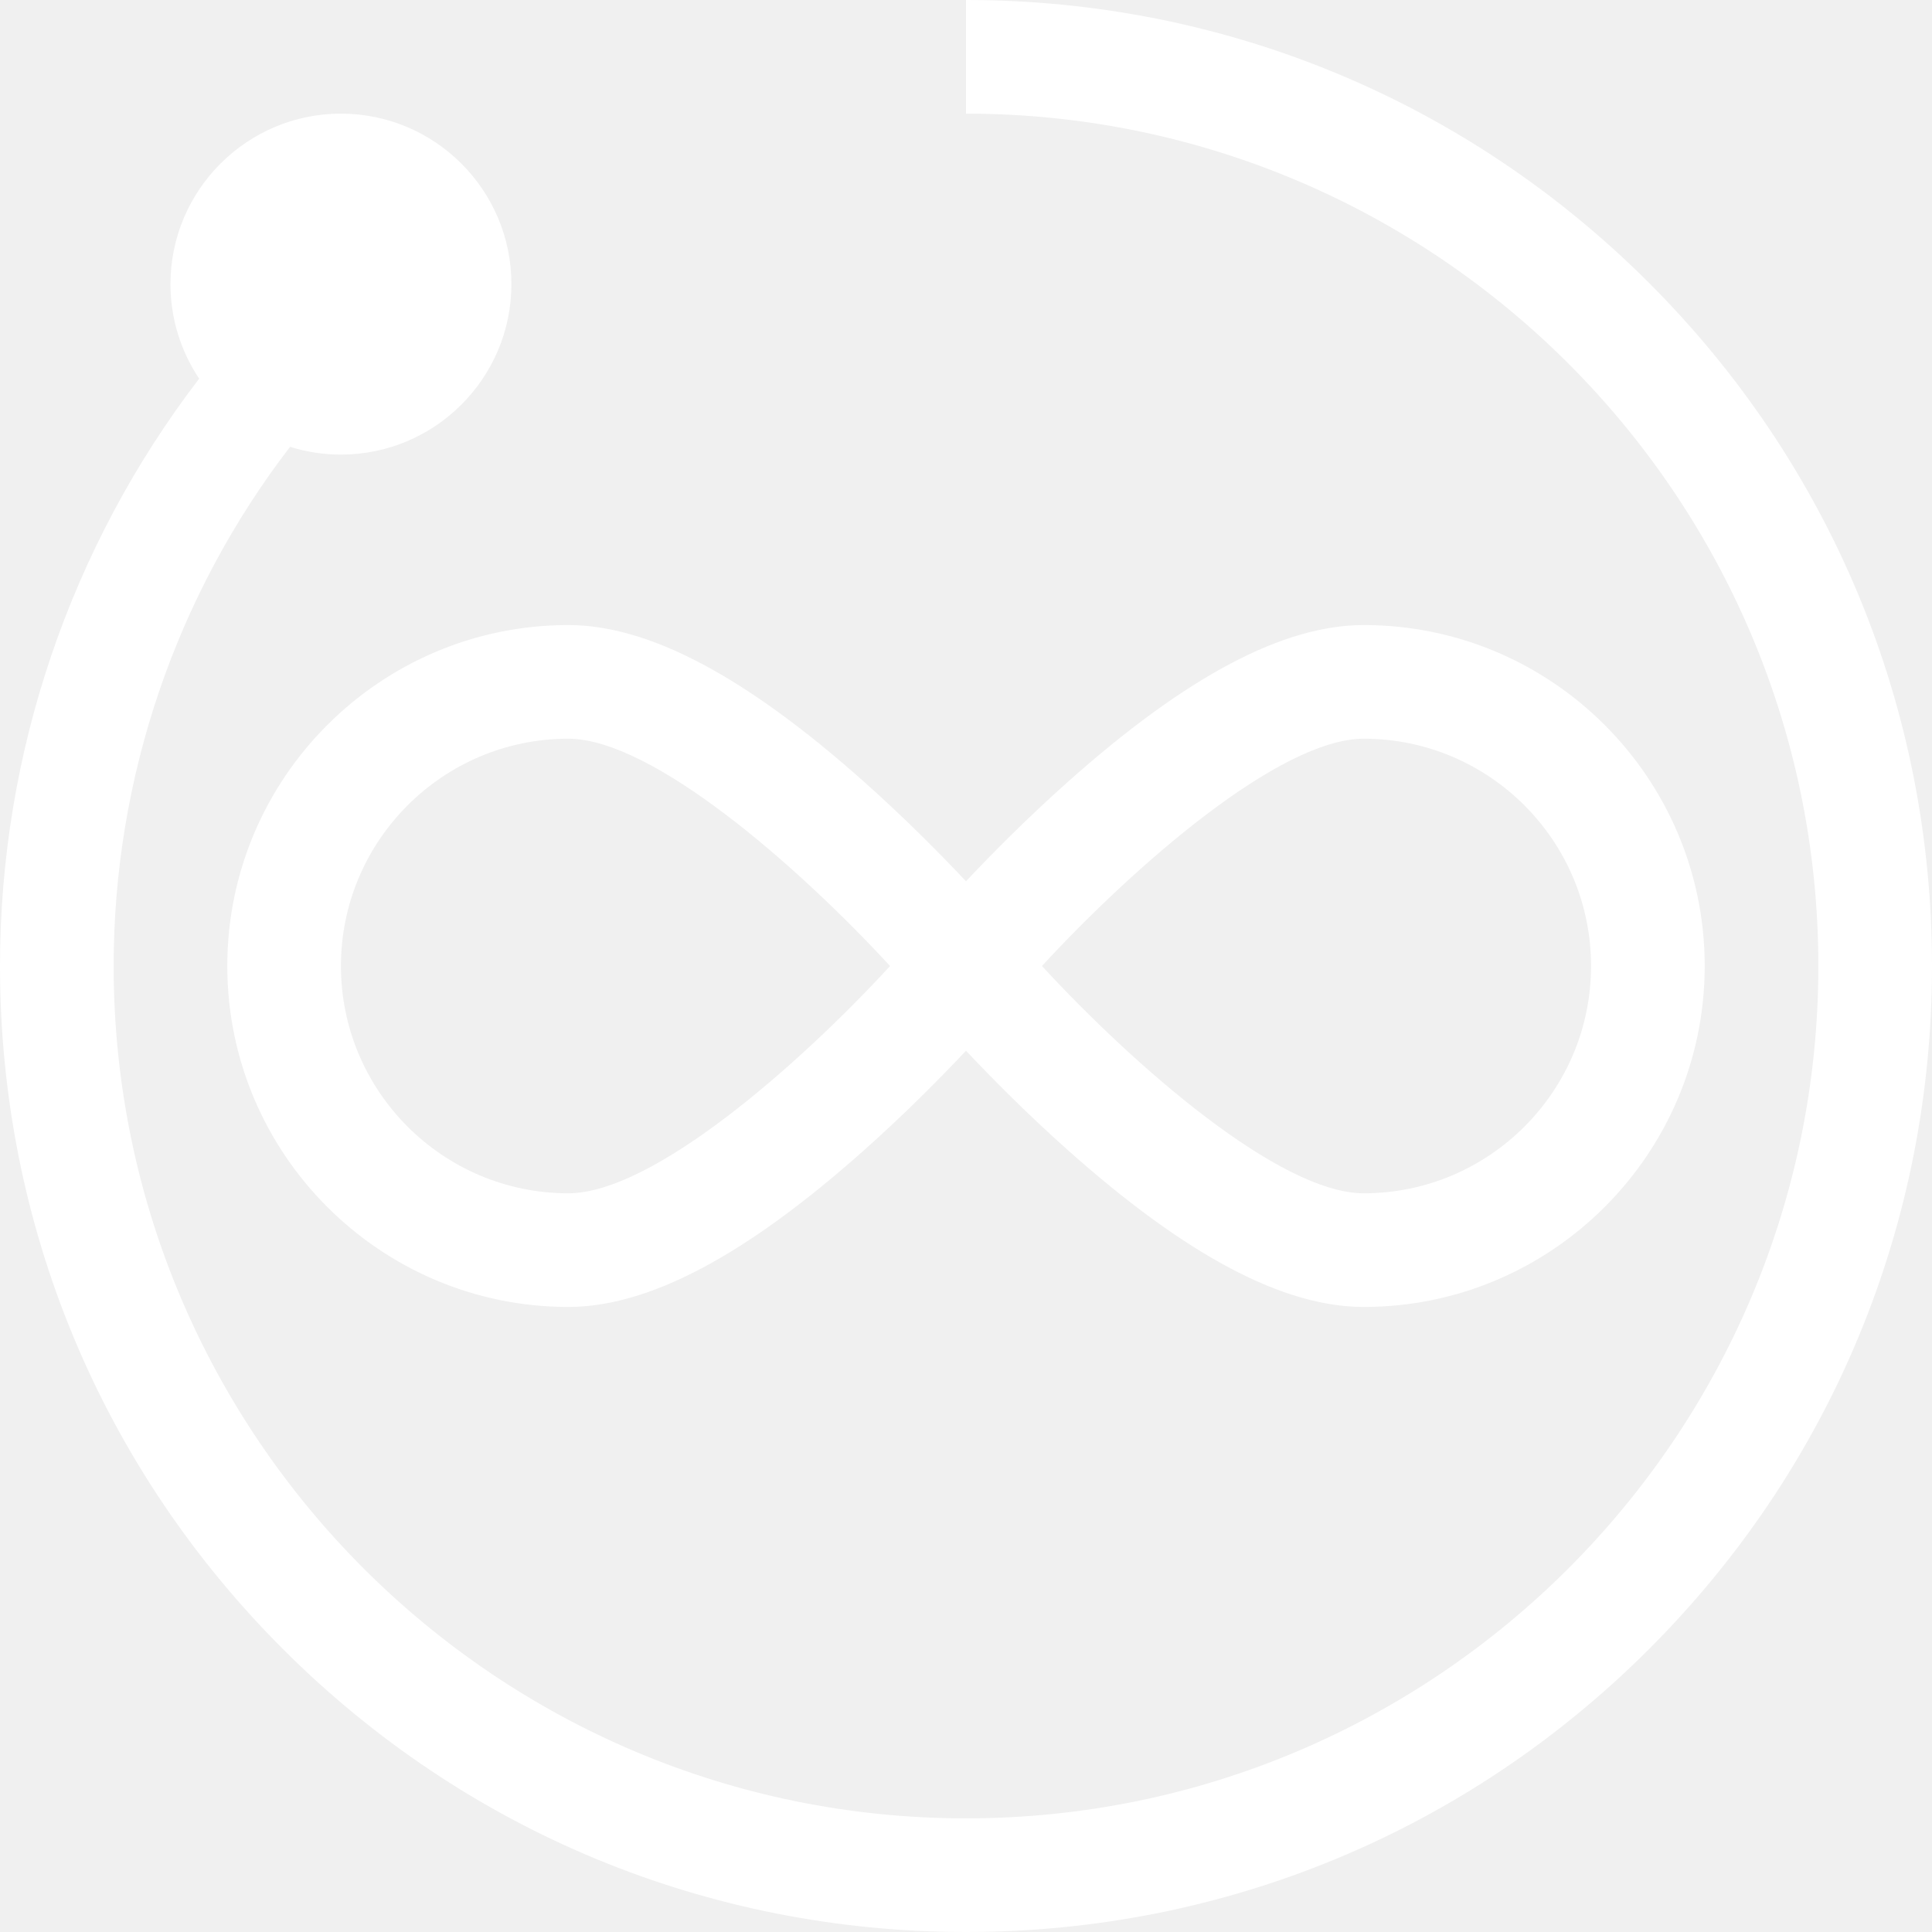
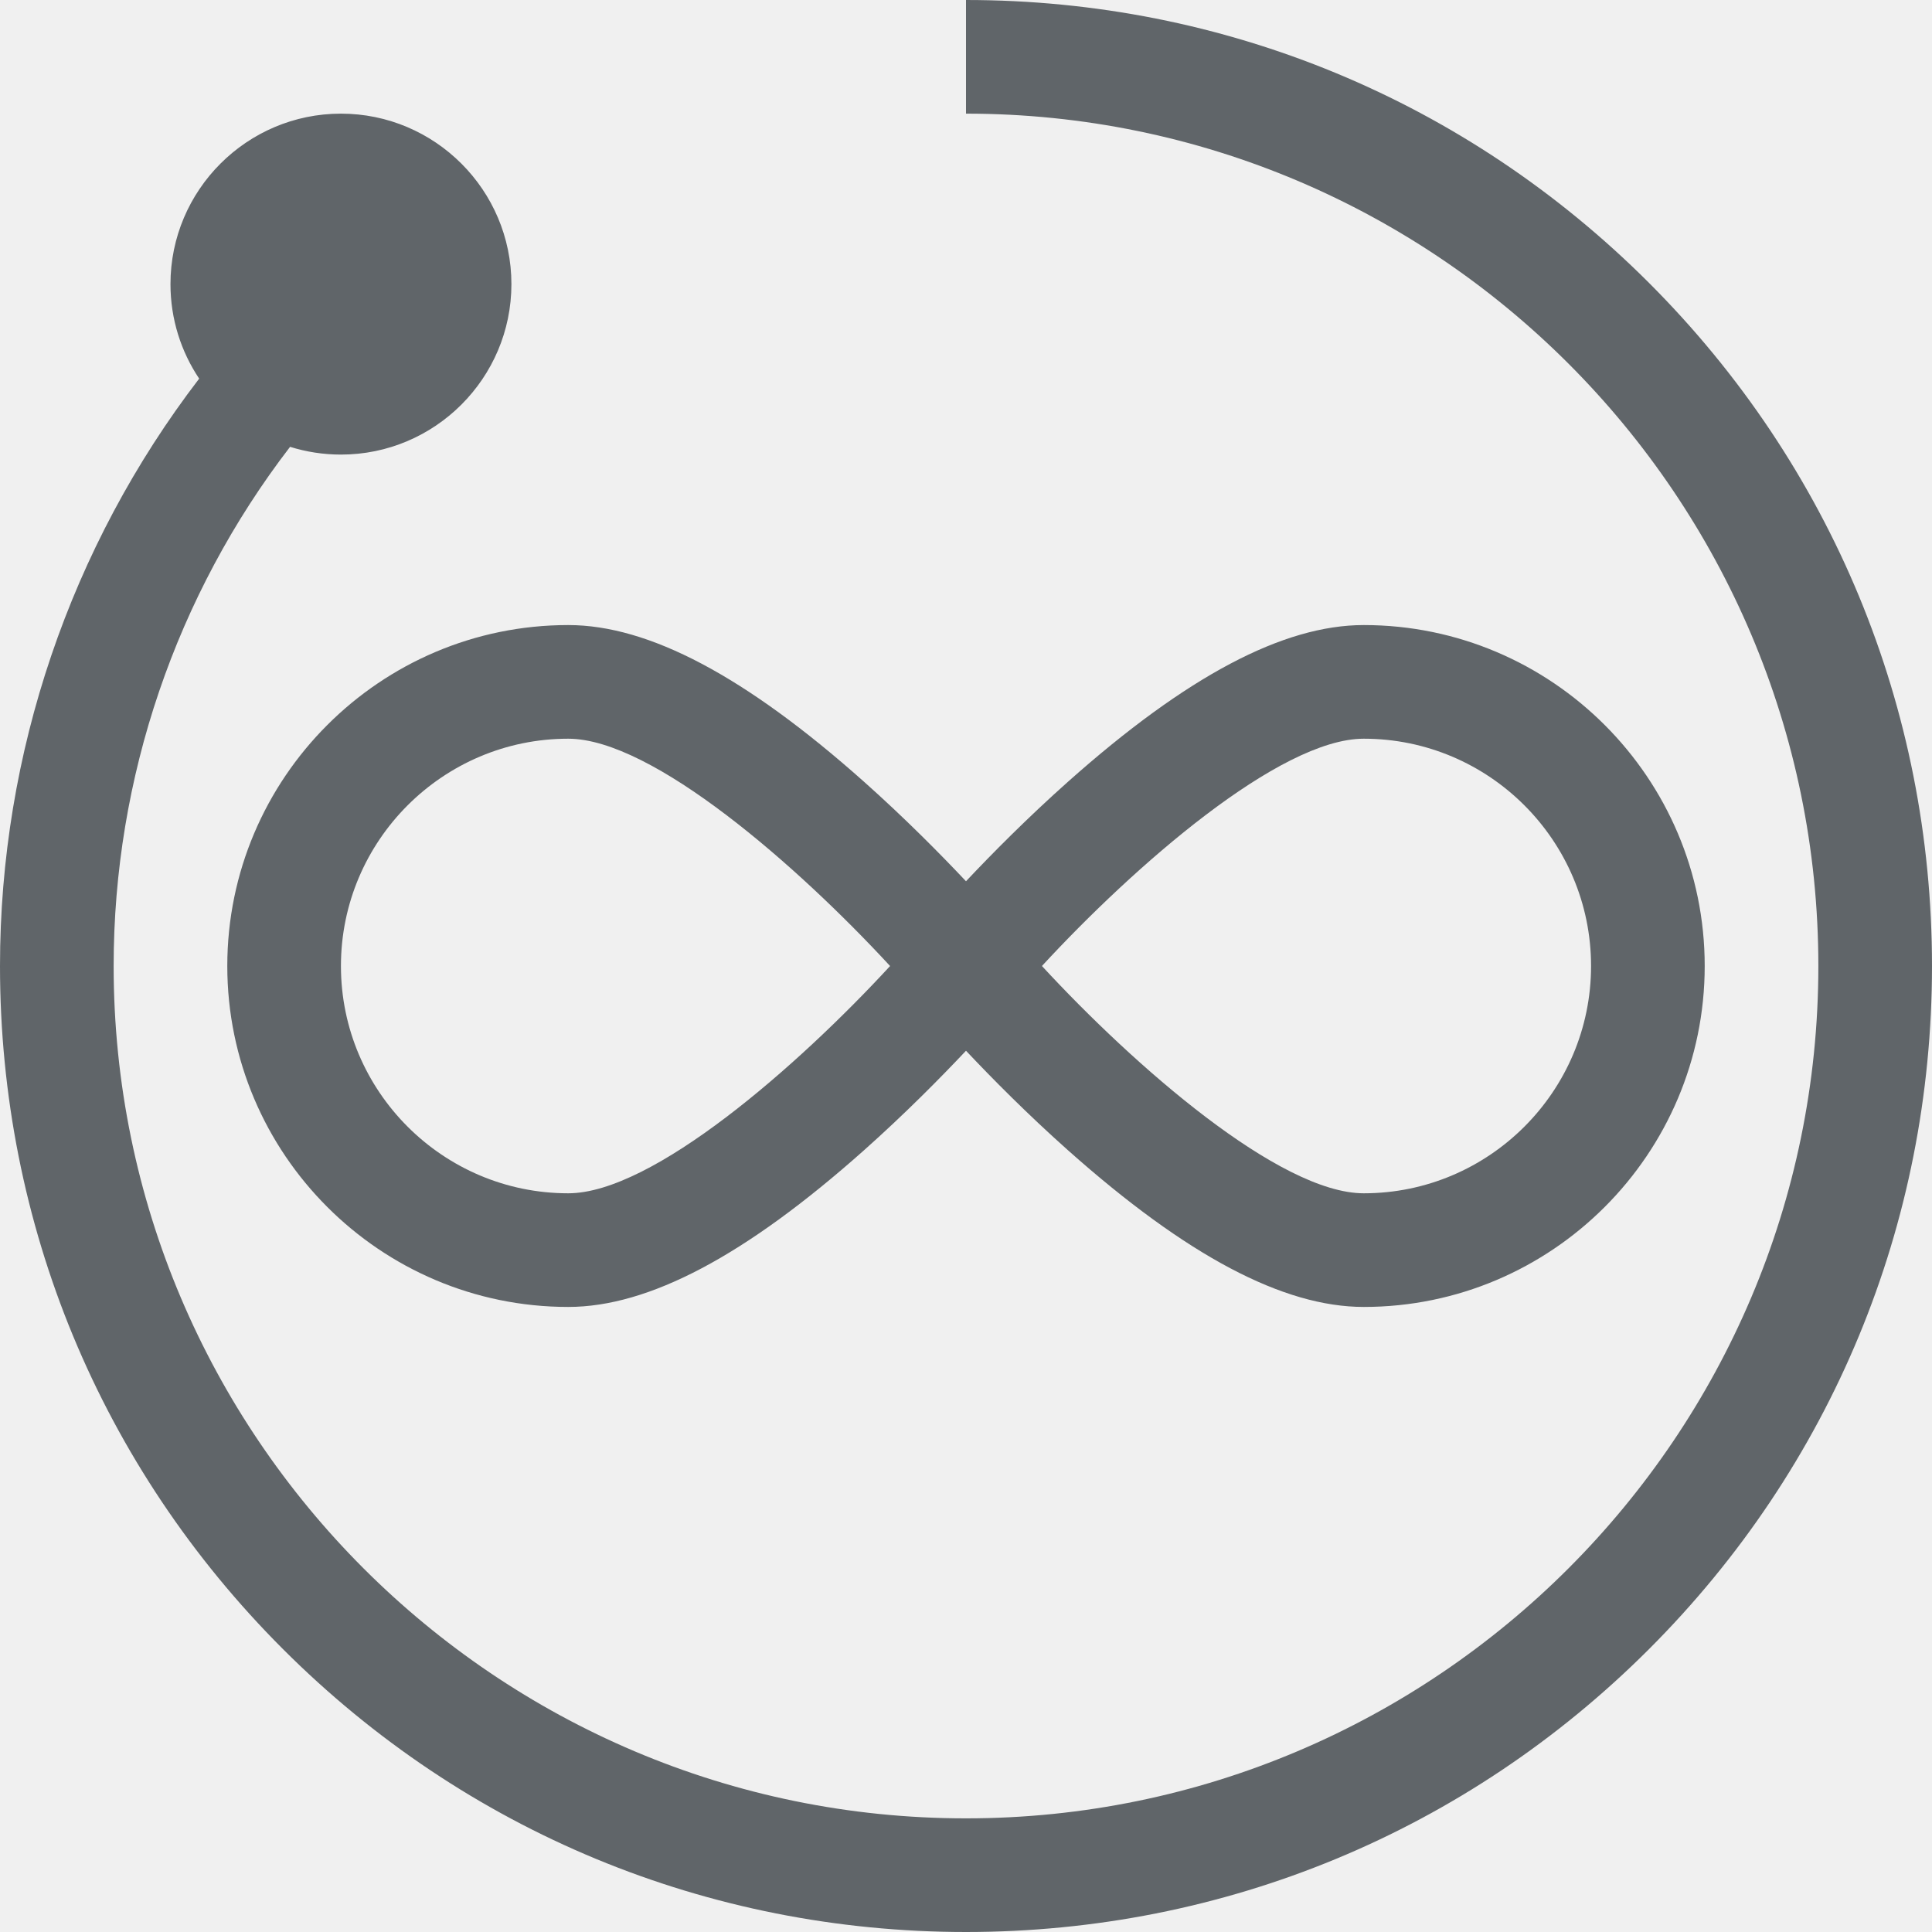
- <svg xmlns="http://www.w3.org/2000/svg" id="Layer_1" enable-background="new 0 0 510 510" height="512" viewBox="0 0 510 510" width="512" fill="#fff">
+ <svg xmlns="http://www.w3.org/2000/svg" id="Layer_1" enable-background="new 0 0 510 510" height="512" viewBox="0 0 510 510" width="512" fill="#606569">
  <g>
    <path d="m435.312 74.688c-48.162-48.164-112.199-74.688-180.312-74.688v30c124.065 0 225 100.935 225 225s-100.935 225-225 225-225-100.935-225-225c0-49.668 16.469-97.892 46.572-137.047 4.243 1.329 8.753 2.047 13.428 2.047 24.812 0 45-20.188 45-45s-20.188-45-45-45-45 20.188-45 45c0 9.225 2.794 17.807 7.574 24.952-33.985 44.335-52.574 98.878-52.574 155.048 0 68.113 26.524 132.15 74.688 180.312 48.162 48.164 112.199 74.688 180.312 74.688s132.15-26.524 180.312-74.688c48.164-48.162 74.688-112.199 74.688-180.312s-26.524-132.15-74.688-180.312z" />
    <path d="m60 255c0 49.626 40.374 90 90 90 21.261 0 46.775-13.508 78.004-41.294 10.768-9.581 20.179-19.099 26.996-26.337 6.817 7.238 16.228 16.756 26.996 26.337 31.229 27.786 56.743 41.294 78.004 41.294 49.626 0 90-40.374 90-90s-40.374-90-90-90c-21.261 0-46.775 13.508-78.004 41.294-10.768 9.581-20.179 19.099-26.996 26.337-6.817-7.238-16.229-16.756-26.996-26.337-31.229-27.786-56.743-41.294-78.004-41.294-49.626 0-90 40.374-90 90zm300-60c33.084 0 60 26.916 60 60s-26.916 60-60 60c-22.212 0-60.593-33.6-84.954-60 24.364-26.402 62.743-60 84.954-60zm-210 0c22.215 0 60.599 33.605 84.959 60.006-24.336 26.4-62.696 59.994-84.959 59.994-33.084 0-60-26.916-60-60s26.916-60 60-60z" />
  </g>
</svg>
